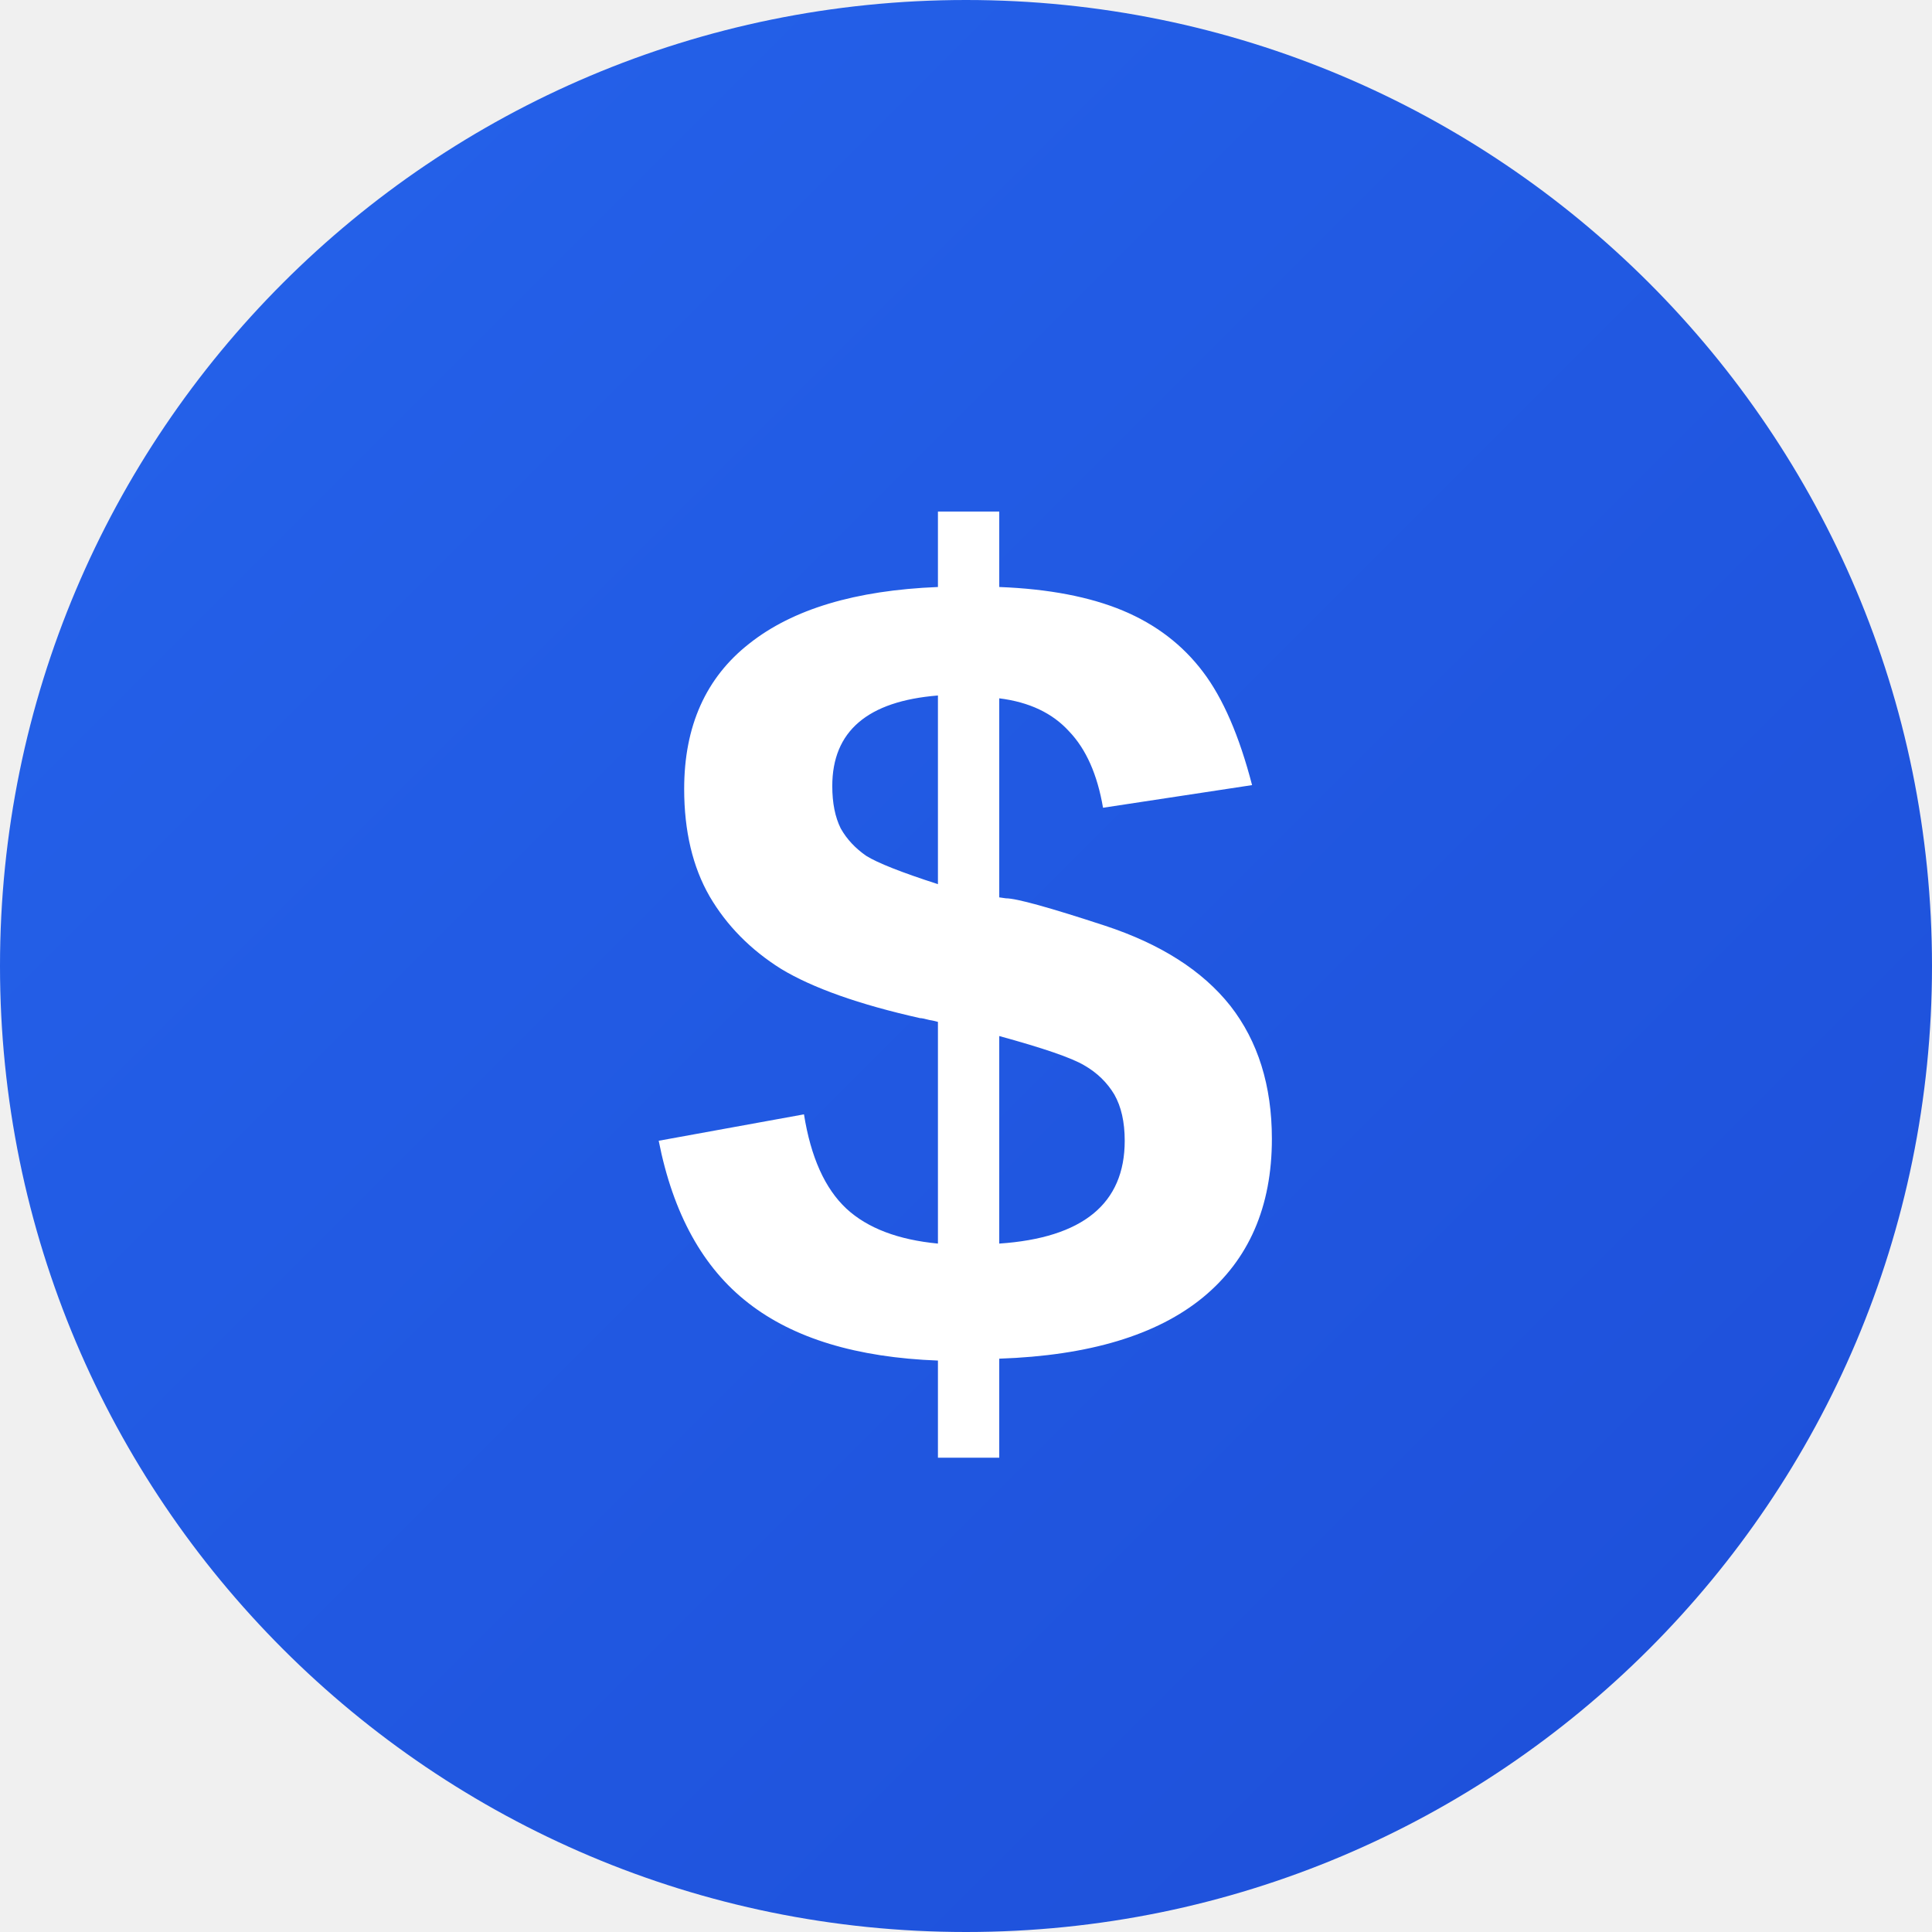
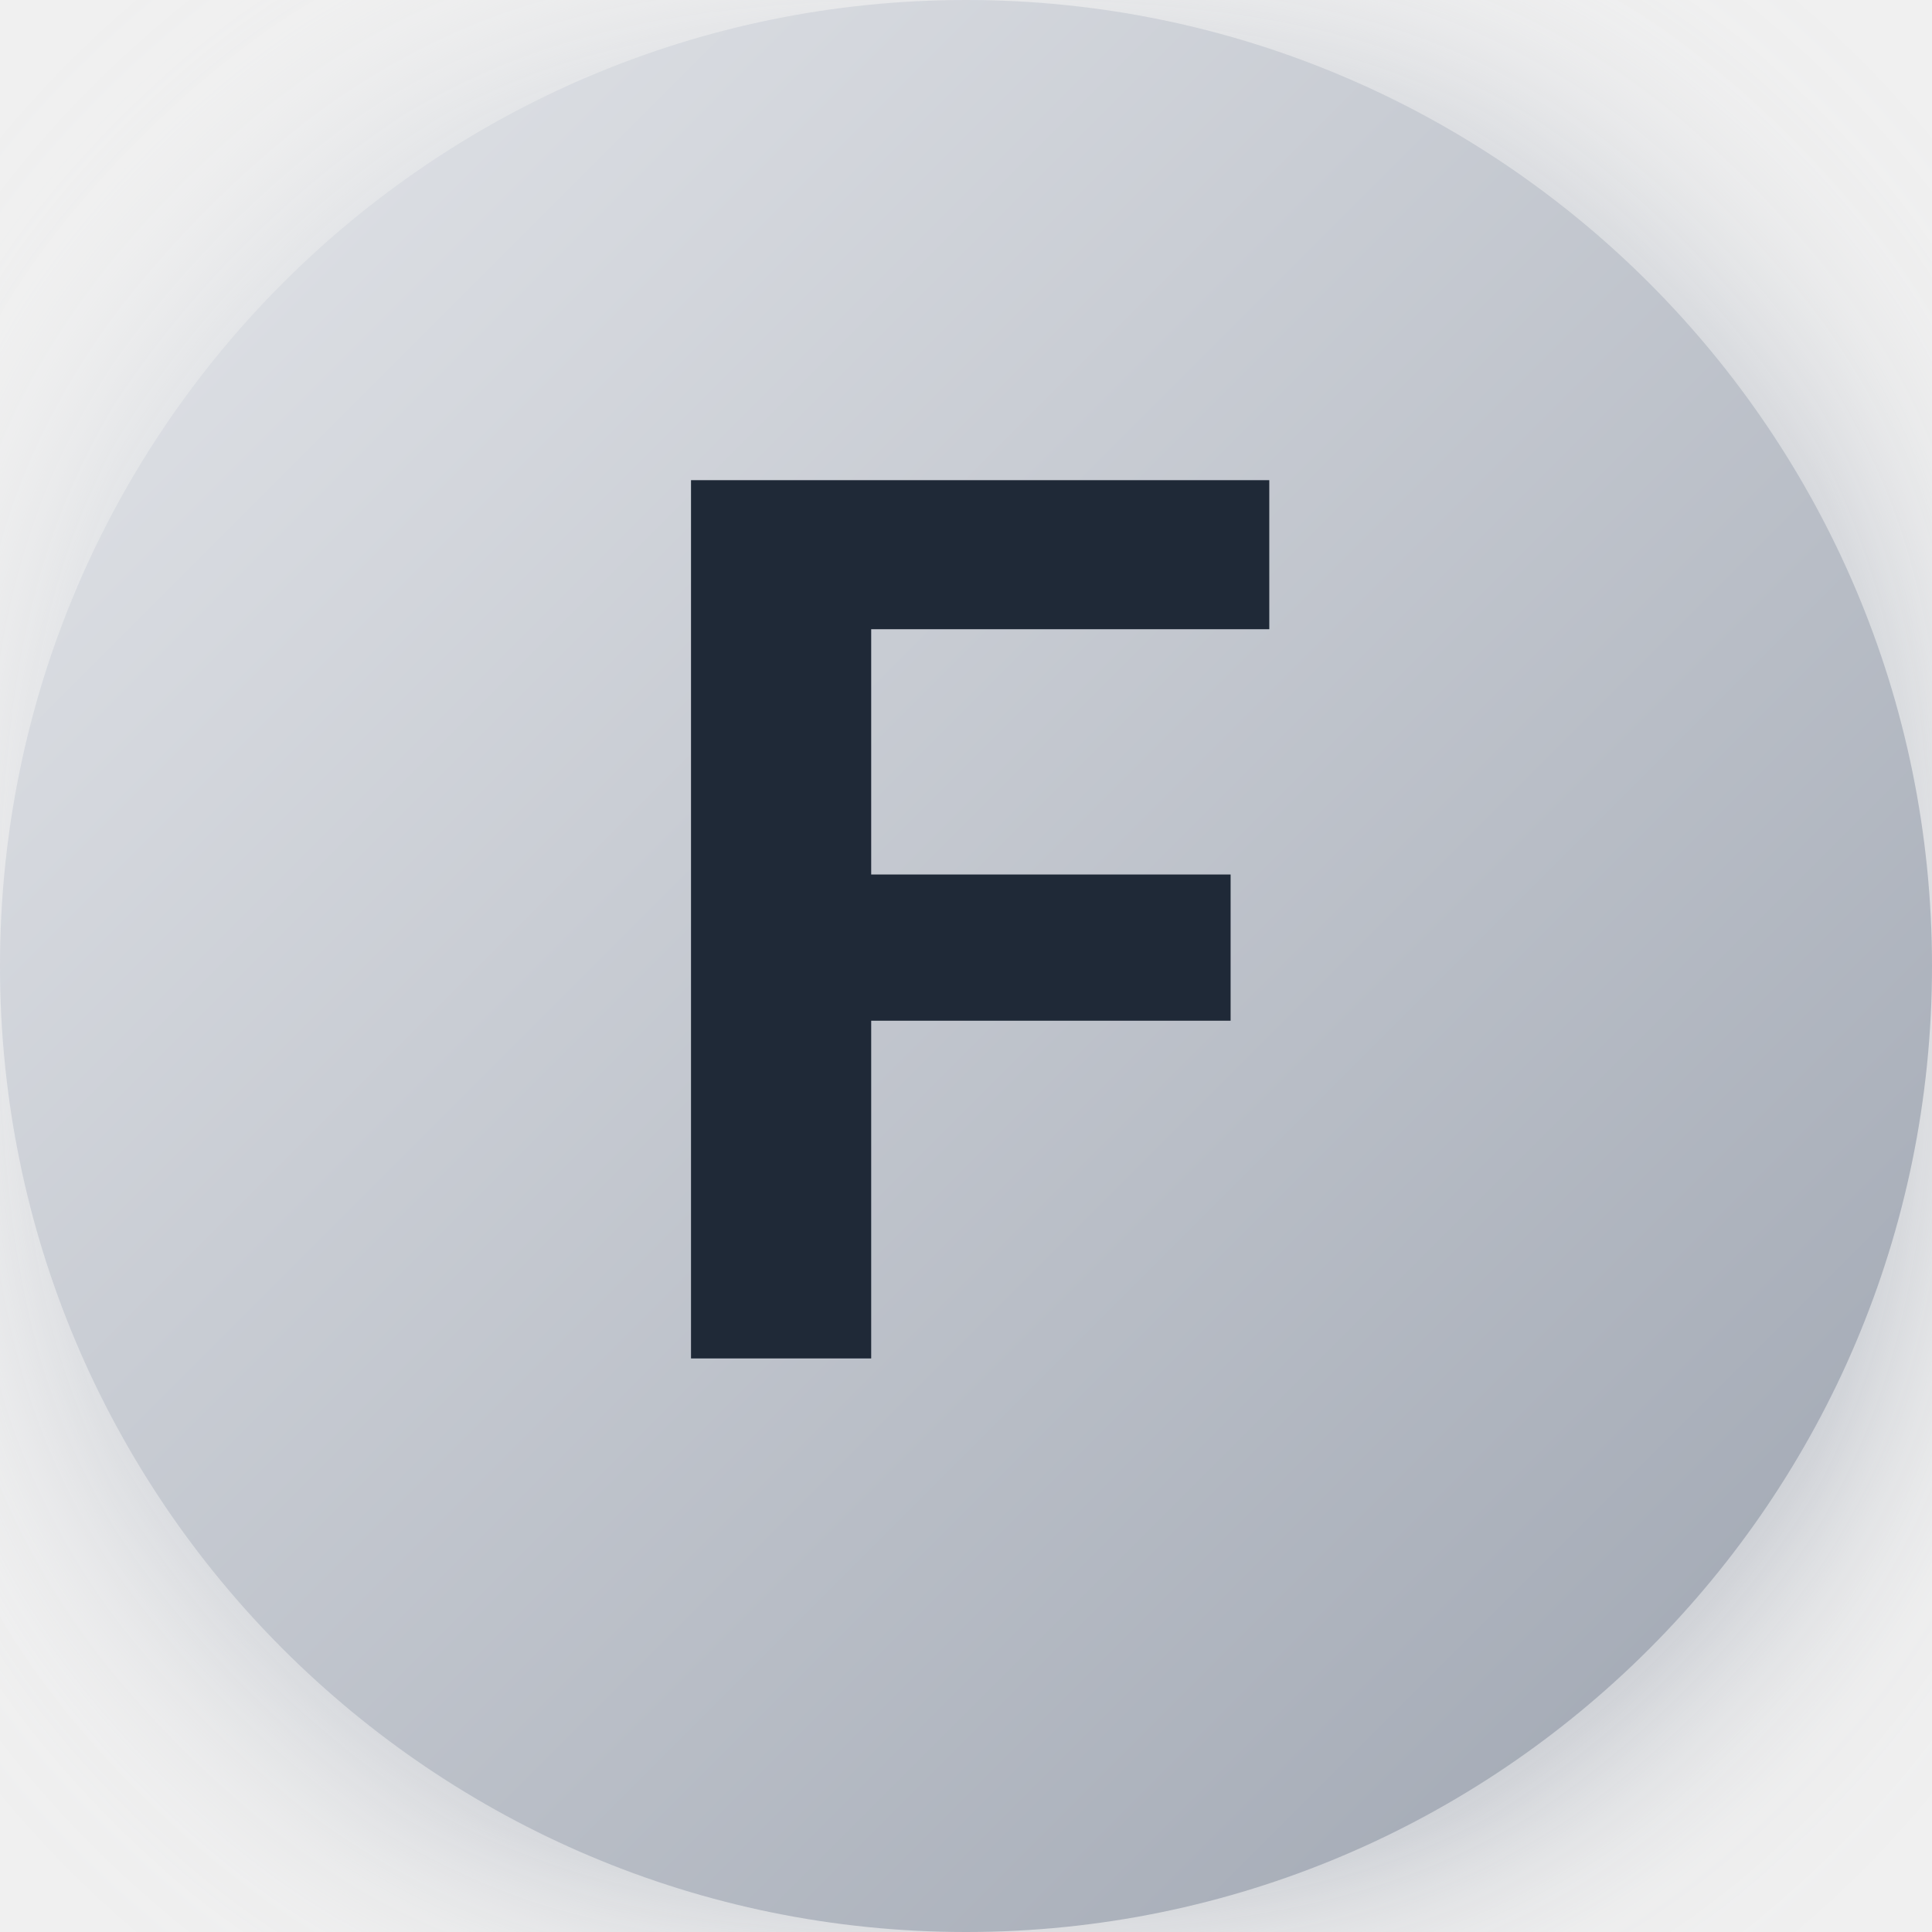
<svg xmlns="http://www.w3.org/2000/svg" width="32" height="32" viewBox="0 0 32 32">
  <defs>
    <linearGradient id="grad32" x1="0%" y1="0%" x2="100%" y2="100%">
-       <stop offset="0%" style="stop-color:#2563eb;stop-opacity:1" />
-       <stop offset="100%" style="stop-color:#1d4ed8;stop-opacity:1" />
+       <stop offset="0%" style="stop-color:#e5e7eb;stop-opacity:1" />
+       <stop offset="100%" style="stop-color:#9ca3af;stop-opacity:1" />
    </linearGradient>
+     <filter id="glow">
+       <feGaussianBlur stdDeviation="2" result="coloredBlur" />
+       <feMerge>
+         <feMergeNode in="coloredBlur" />
+         <feMergeNode in="SourceGraphic" />
+       </feMerge>
+     </filter>
  </defs>
-   <circle cx="16" cy="16" r="16" fill="url(#grad32)" />
-   <text x="16" y="22.72" font-family="Arial, sans-serif" font-size="19.2" font-weight="bold" fill="white" text-anchor="middle">$</text>
+   <circle cx="16" cy="16" r="16" fill="url(#grad32)" filter="url(#glow)" />
+   <text x="16" y="22.5" font-family="Inter, Arial, sans-serif" font-size="20" font-weight="bold" fill="#1f2937" text-anchor="middle">F</text>
</svg>
